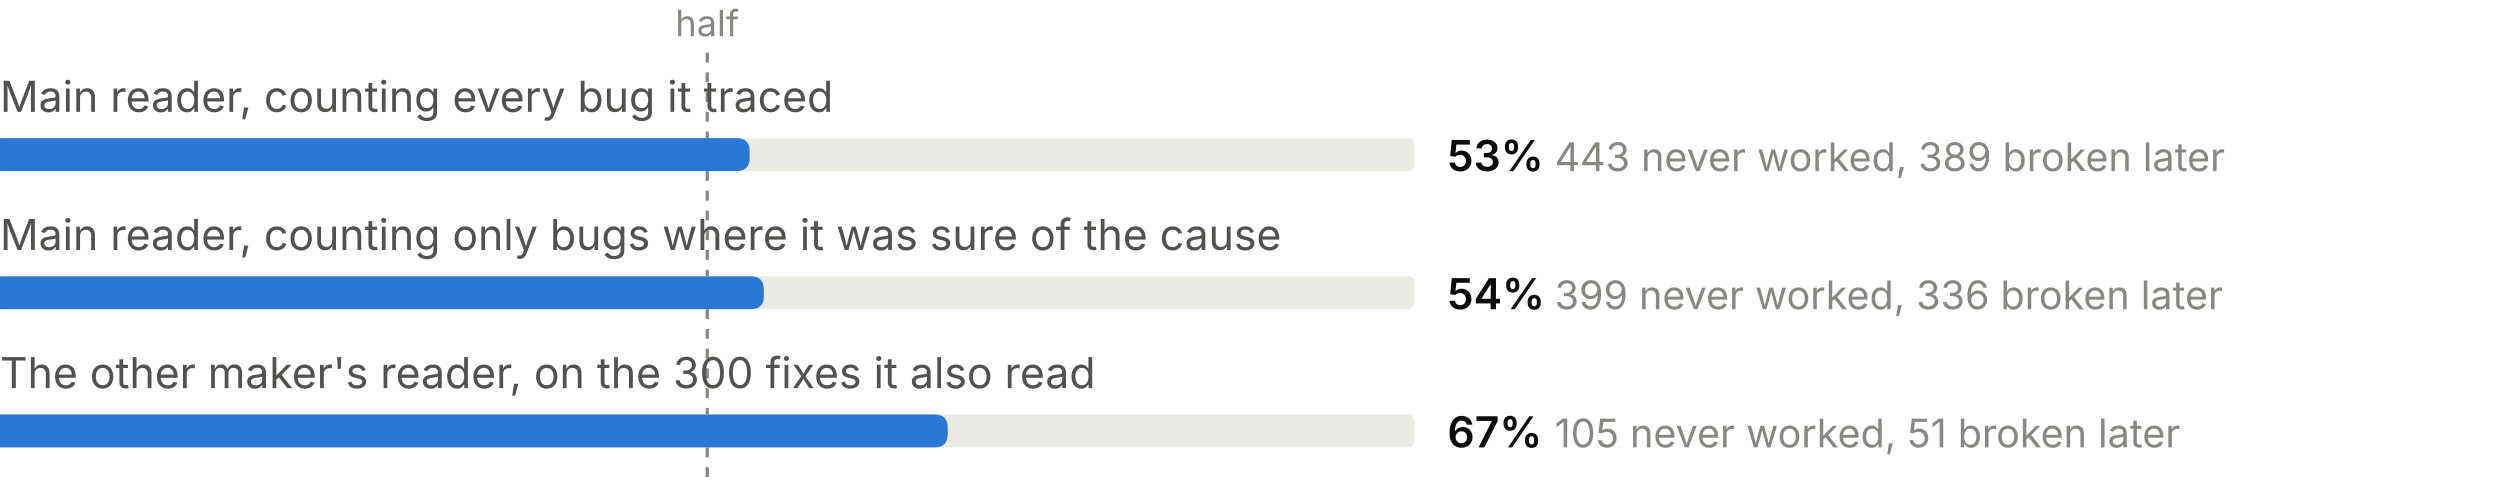
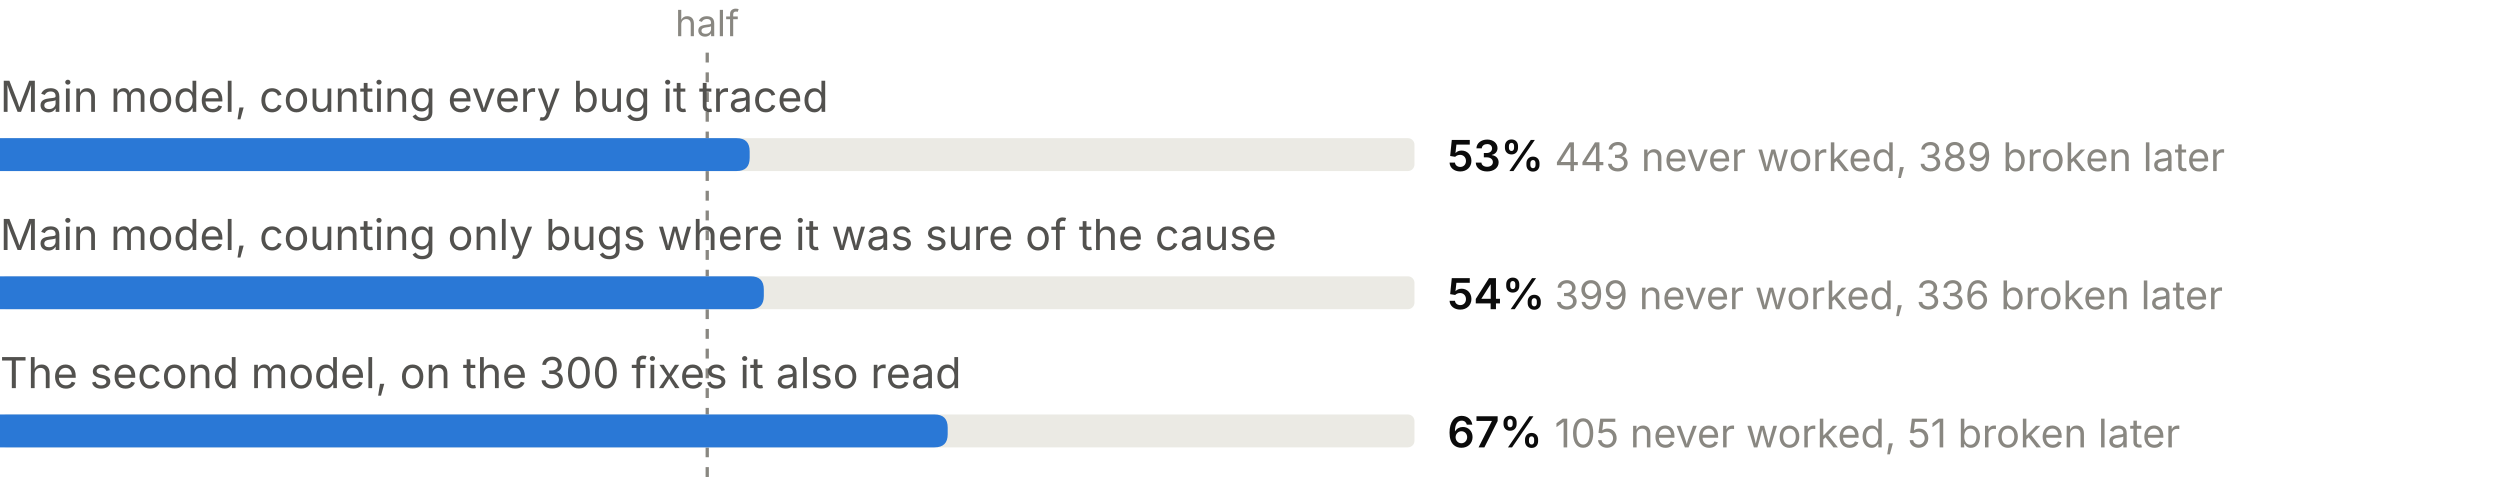
<svg xmlns="http://www.w3.org/2000/svg" width="760" height="152" viewBox="0 0 760 152" role="img" aria-label="How much of the time the bug was new code that never worked, by three ways of counting">
  <text x="215.0" y="11" fill="#898781" font-size="11" font-weight="400" text-anchor="middle" font-family="system-ui, -apple-system, Segoe UI, sans-serif">half</text>
  <line x1="215.0" y1="16" x2="215.0" y2="148" stroke="#898781" stroke-width="1" stroke-dasharray="3 3" />
-   <text x="0.0" y="34" fill="#52514e" font-size="13" font-weight="400" text-anchor="start" font-family="system-ui, -apple-system, Segoe UI, sans-serif">Main reader, counting every bug it traced</text>
+   <text x="0.0" y="34" fill="#52514e" font-size="13" font-weight="400" text-anchor="start" font-family="system-ui, -apple-system, Segoe UI, sans-serif">Main model, counting every bug it traced</text>
  <rect x="0" y="42" width="430" height="10" rx="2" fill="#ebeae4" />
  <path d="M0,42 H223.9 Q227.9,42 227.9,46 V48 Q227.9,52 223.9,52 H0 Z" fill="#2a78d6" />
  <text x="440.0" y="52" fill="#0b0b0b" font-size="13" font-weight="600" text-anchor="start" font-family="system-ui, -apple-system, Segoe UI, sans-serif">53%</text>
  <text x="472.6" y="52" fill="#898781" font-size="12" font-weight="400" text-anchor="start" font-family="system-ui, -apple-system, Segoe UI, sans-serif">443 never worked, 389 broken later</text>
-   <text x="0.0" y="76" fill="#52514e" font-size="13" font-weight="400" text-anchor="start" font-family="system-ui, -apple-system, Segoe UI, sans-serif">Main reader, counting only bugs where it was sure of the cause</text>
+   <text x="0.0" y="76" fill="#52514e" font-size="13" font-weight="400" text-anchor="start" font-family="system-ui, -apple-system, Segoe UI, sans-serif">Main model, counting only bugs where it was sure of the cause</text>
  <rect x="0" y="84" width="430" height="10" rx="2" fill="#ebeae4" />
  <path d="M0,84 H228.2 Q232.2,84 232.2,88 V90 Q232.2,94 228.2,94 H0 Z" fill="#2a78d6" />
  <text x="440.0" y="94" fill="#0b0b0b" font-size="13" font-weight="600" text-anchor="start" font-family="system-ui, -apple-system, Segoe UI, sans-serif">54%</text>
  <text x="472.6" y="94" fill="#898781" font-size="12" font-weight="400" text-anchor="start" font-family="system-ui, -apple-system, Segoe UI, sans-serif">399 never worked, 336 broken later</text>
-   <text x="0.0" y="118" fill="#52514e" font-size="13" font-weight="400" text-anchor="start" font-family="system-ui, -apple-system, Segoe UI, sans-serif">The other maker's reader, on the 300 fixes it also read</text>
+   <text x="0.0" y="118" fill="#52514e" font-size="13" font-weight="400" text-anchor="start" font-family="system-ui, -apple-system, Segoe UI, sans-serif">The second model, on the 300 fixes it also read</text>
  <rect x="0" y="126" width="430" height="10" rx="2" fill="#ebeae4" />
  <path d="M0,126 H284.1 Q288.1,126 288.1,130 V132 Q288.1,136 284.1,136 H0 Z" fill="#2a78d6" />
  <text x="440.0" y="136" fill="#0b0b0b" font-size="13" font-weight="600" text-anchor="start" font-family="system-ui, -apple-system, Segoe UI, sans-serif">67%</text>
  <text x="472.6" y="136" fill="#898781" font-size="12" font-weight="400" text-anchor="start" font-family="system-ui, -apple-system, Segoe UI, sans-serif">105 never worked, 51 broken later</text>
</svg>
